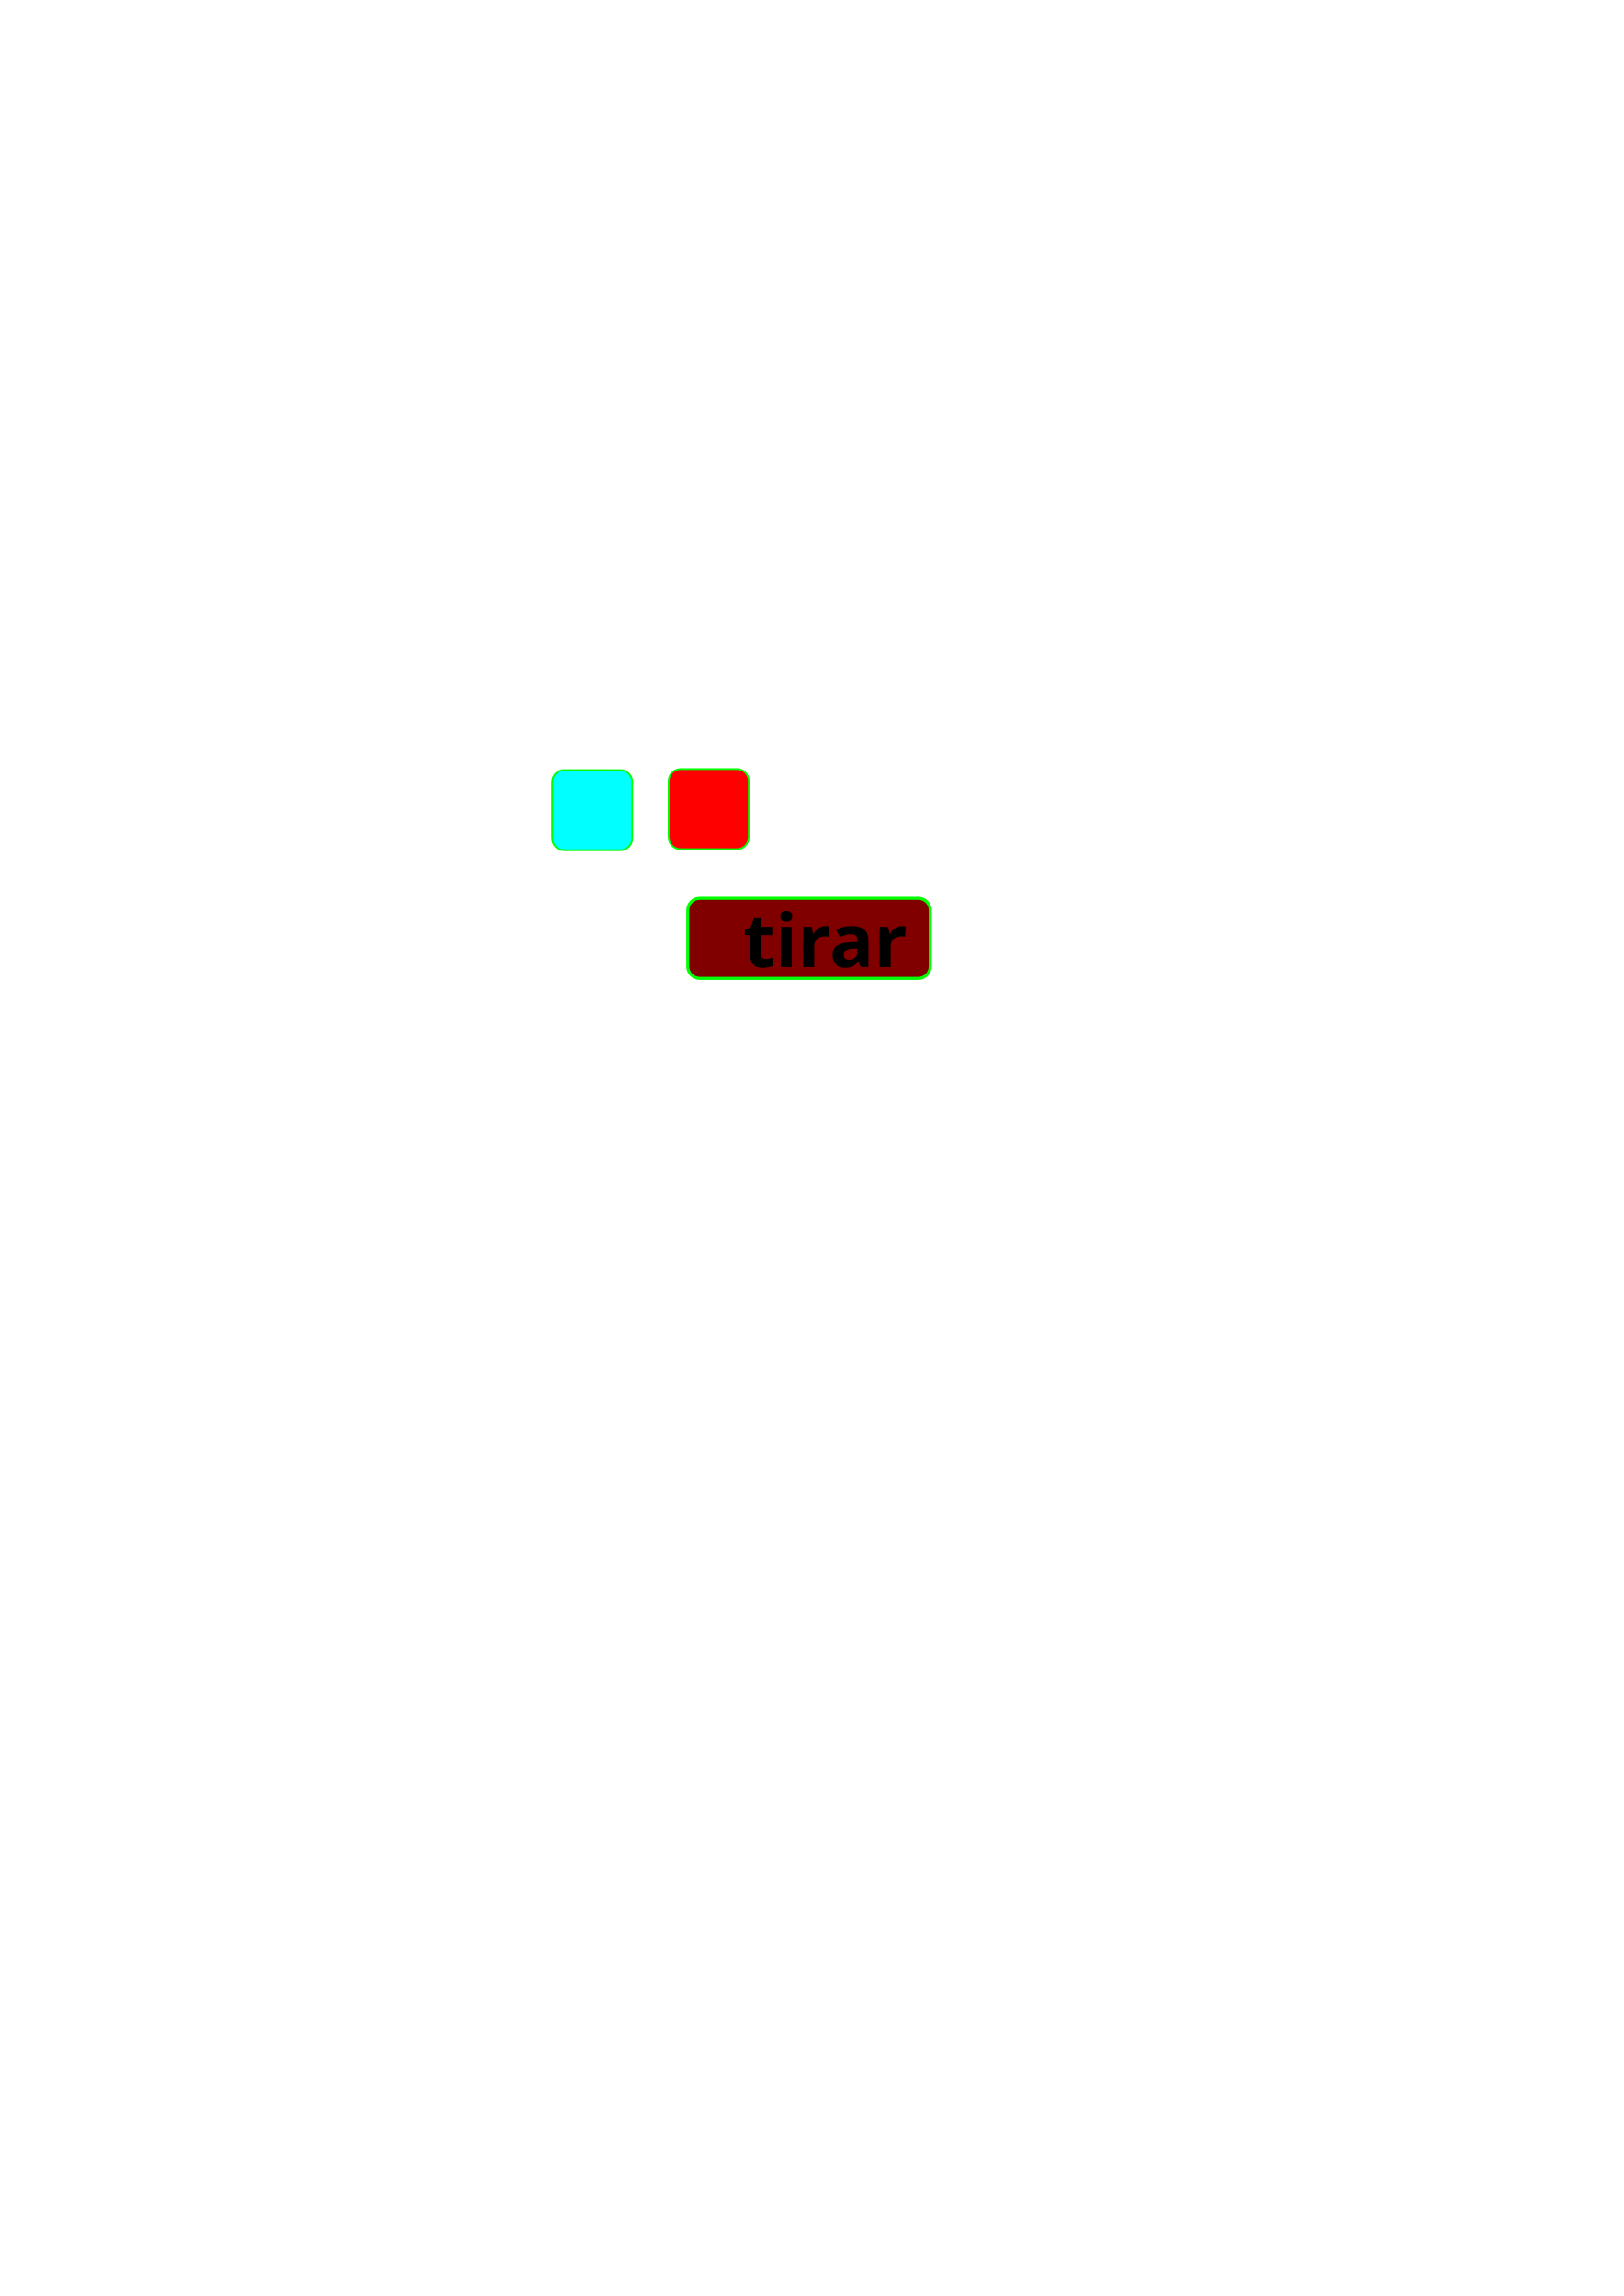
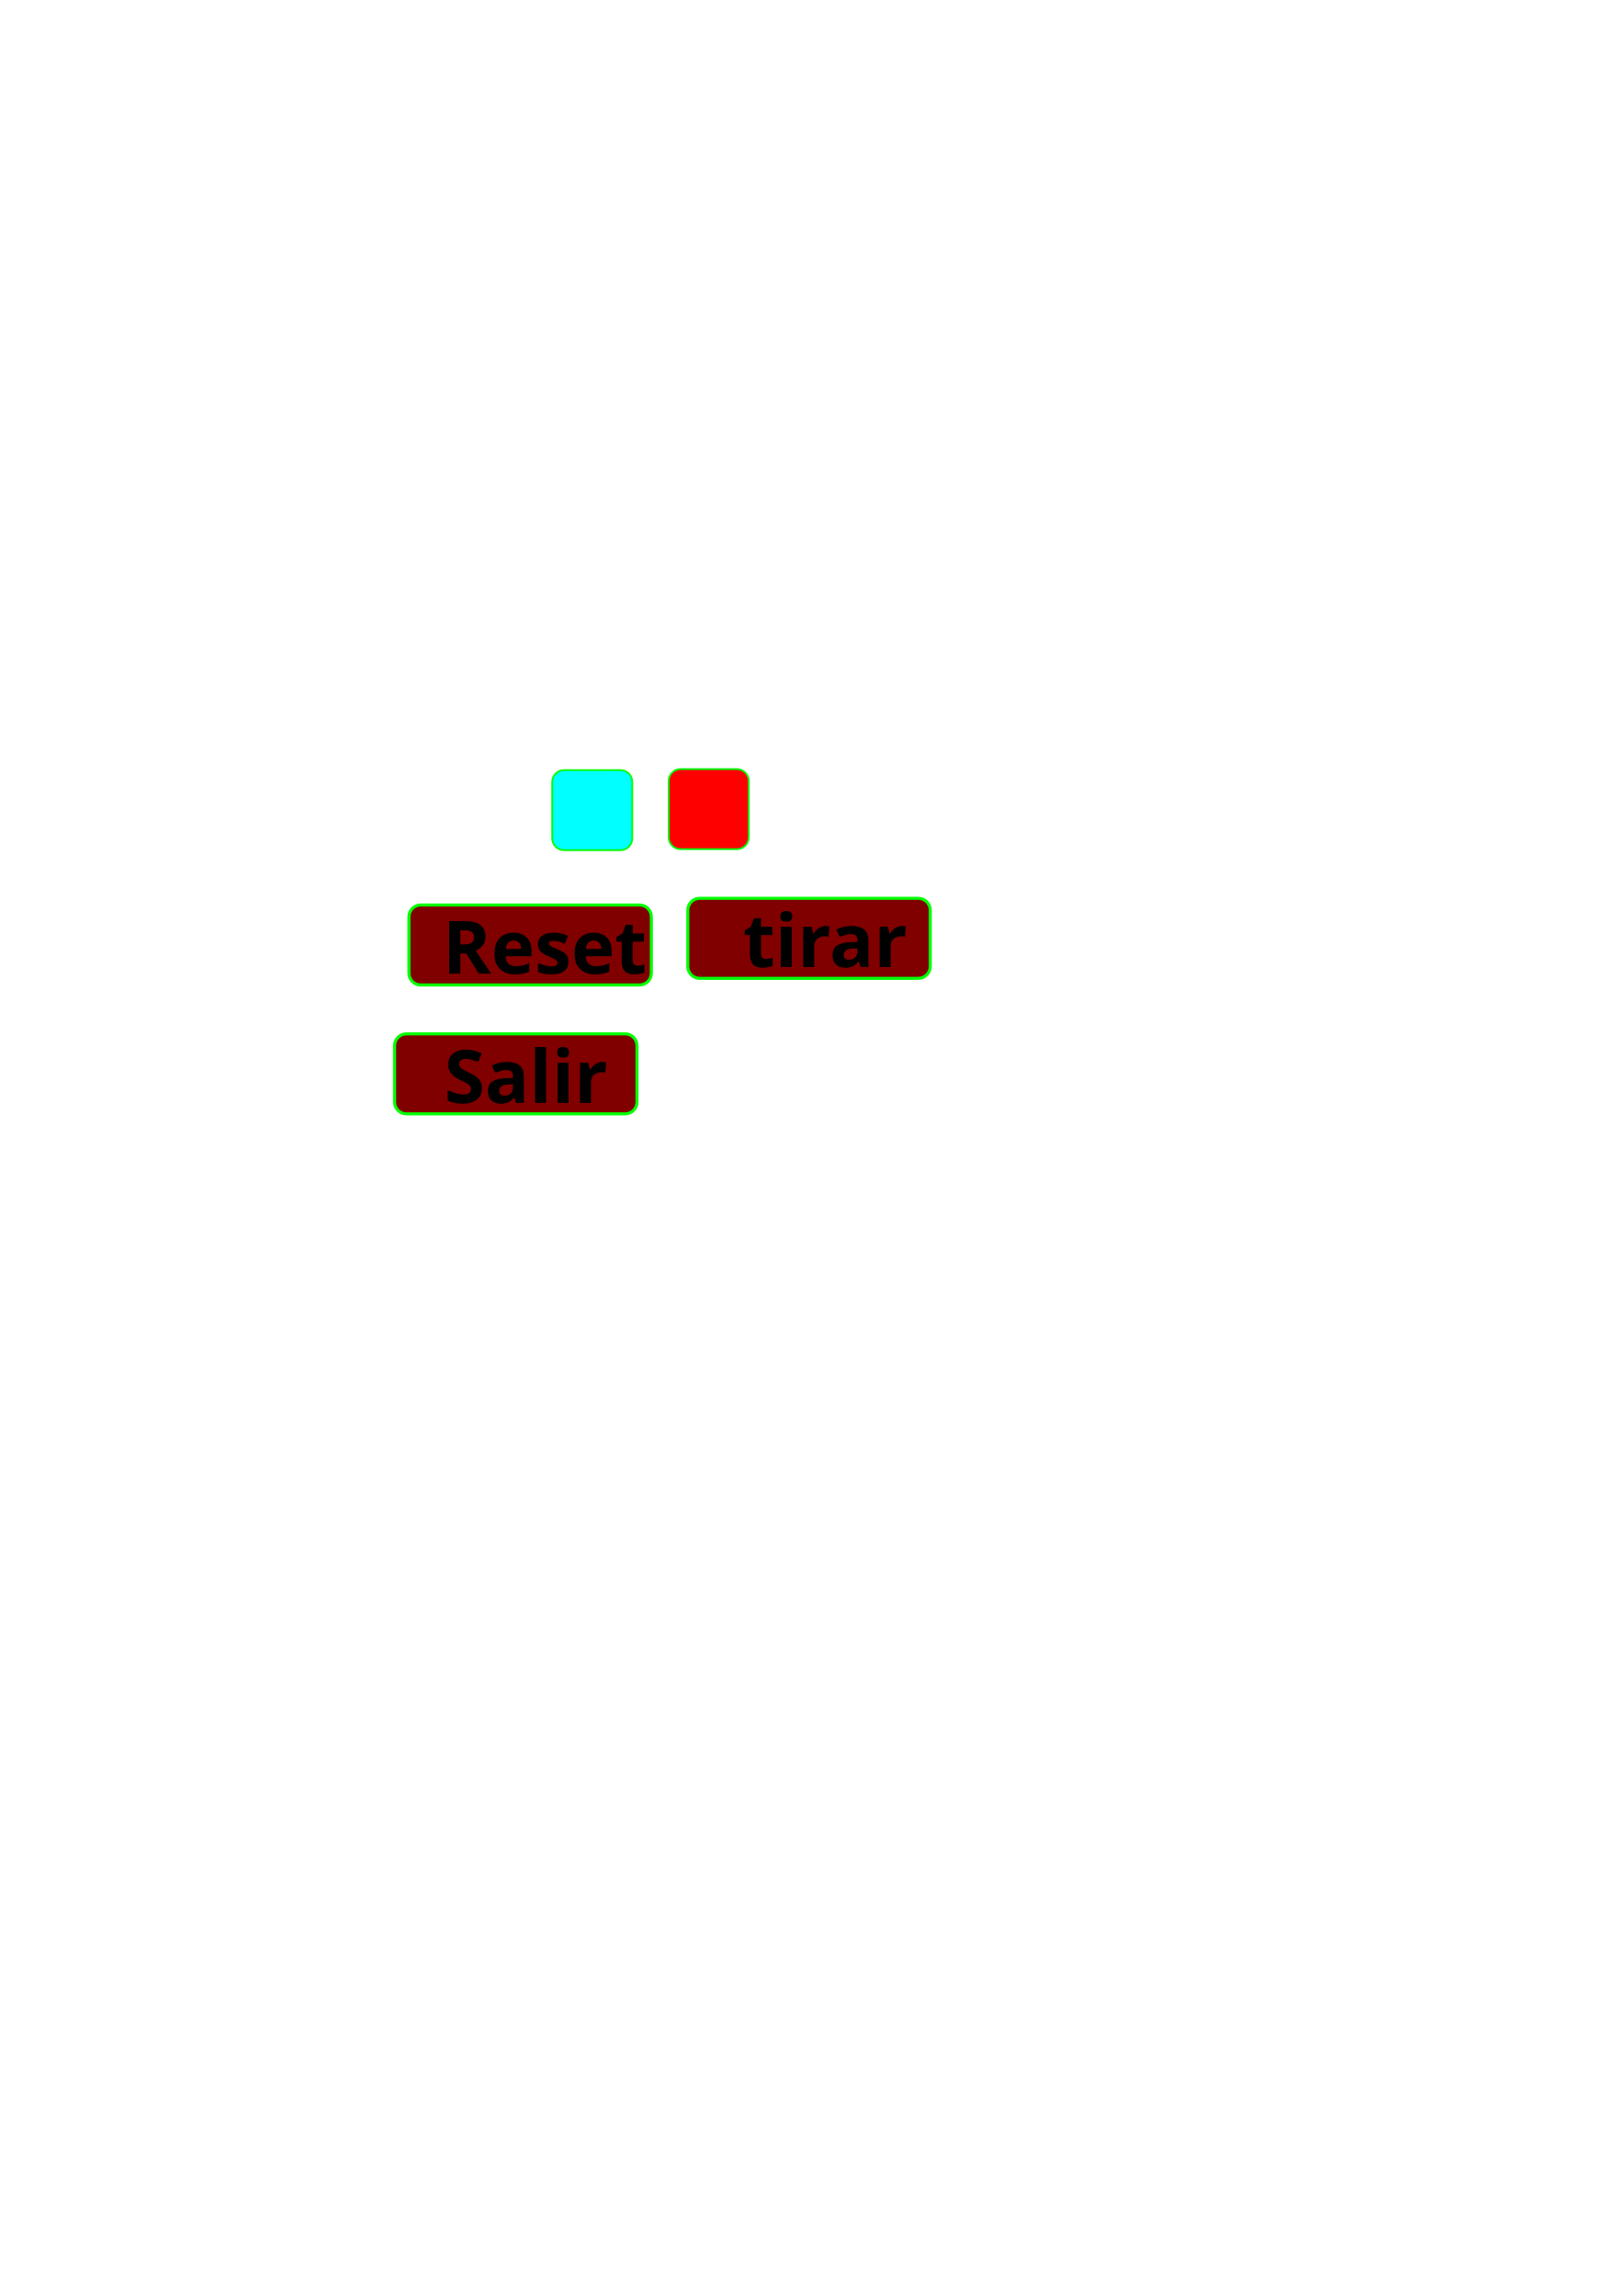
<svg xmlns="http://www.w3.org/2000/svg" width="210mm" height="297mm" id="svg2" version="1.1">
  <defs id="defs4" />
  <g id="layer1">
    <rect style="fill:#00ffff;stroke:#00ff00;stroke-width:0.863;stroke-linecap:round;stroke-linejoin:round;stroke-miterlimit:4;stroke-opacity:1;stroke-dasharray:none" id="rect2985" width="39.137" height="39.137" x="269.931" y="376.508" ry="5.795" />
    <rect style="fill:#ff0000;stroke:#00ff00;stroke-width:0.863;stroke-linecap:round;stroke-linejoin:round;stroke-miterlimit:4;stroke-opacity:1;stroke-dasharray:none" id="rect2985-8" width="39.137" height="39.137" x="326.86" y="376.008" ry="5.795" />
    <g id="g3046">
      <rect ry="5.79" y="439.198" x="336.218" height="39.104" width="118.499" id="rect2985-8-7" style="fill:#800000;stroke:#00ff00;stroke-width:1.501;stroke-linecap:round;stroke-linejoin:round;stroke-miterlimit:4;stroke-opacity:1;stroke-dasharray:none" />
      <text id="text3042" y="472.766" x="363.226" style="font-size:35.993px;font-style:normal;font-variant:normal;font-weight:bold;font-stretch:normal;line-height:125%;letter-spacing:0px;word-spacing:0px;fill:#000000;fill-opacity:1;stroke:none;font-family:Impact;-inkscape-font-specification:Impact Bold" xml:space="preserve">
        <tspan y="472.766" x="363.226" id="tspan3044">tirar</tspan>
      </text>
    </g>
+     <g id="g3081">
+       <rect ry="5.79" y="442.453" x="199.893" height="39.104" width="118.499" id="rect2985-8-7-3" style="fill:#800000;stroke:#00ff00;stroke-width:1.501;stroke-linecap:round;stroke-linejoin:round;stroke-miterlimit:4;stroke-opacity:1;stroke-dasharray:none" />
+       <text id="text3042-4" y="476.021" x="216.33" style="font-size:35.993px;font-style:normal;font-variant:normal;font-weight:bold;font-stretch:normal;line-height:125%;letter-spacing:0px;word-spacing:0px;fill:#000000;fill-opacity:1;stroke:none;font-family:Impact;-inkscape-font-specification:Impact Bold" xml:space="preserve">
+         <tspan y="476.021" x="216.33" id="tspan3044-8">Reset</tspan>
+       </text>
+     </g>
+     <g id="g3116">
+       <rect ry="5.79" y="505.456" x="192.877" height="39.104" width="118.499" id="rect2985-8-7-3-1" style="fill:#800000;stroke:#00ff00;stroke-width:1.501;stroke-linecap:round;stroke-linejoin:round;stroke-miterlimit:4;stroke-opacity:1;stroke-dasharray:none" />
+       <text id="text3042-4-2" y="539.235" x="217.188" style="font-size:35.993px;font-style:normal;font-variant:normal;font-weight:bold;font-stretch:normal;line-height:125%;letter-spacing:0px;word-spacing:0px;fill:#000000;fill-opacity:1;stroke:none;font-family:Impact;-inkscape-font-specification:Impact Bold" xml:space="preserve">
+         <tspan y="539.235" x="217.188" id="tspan3044-8-0">Salir</tspan>
+       </text>
+     </g>
  </g>
</svg>
